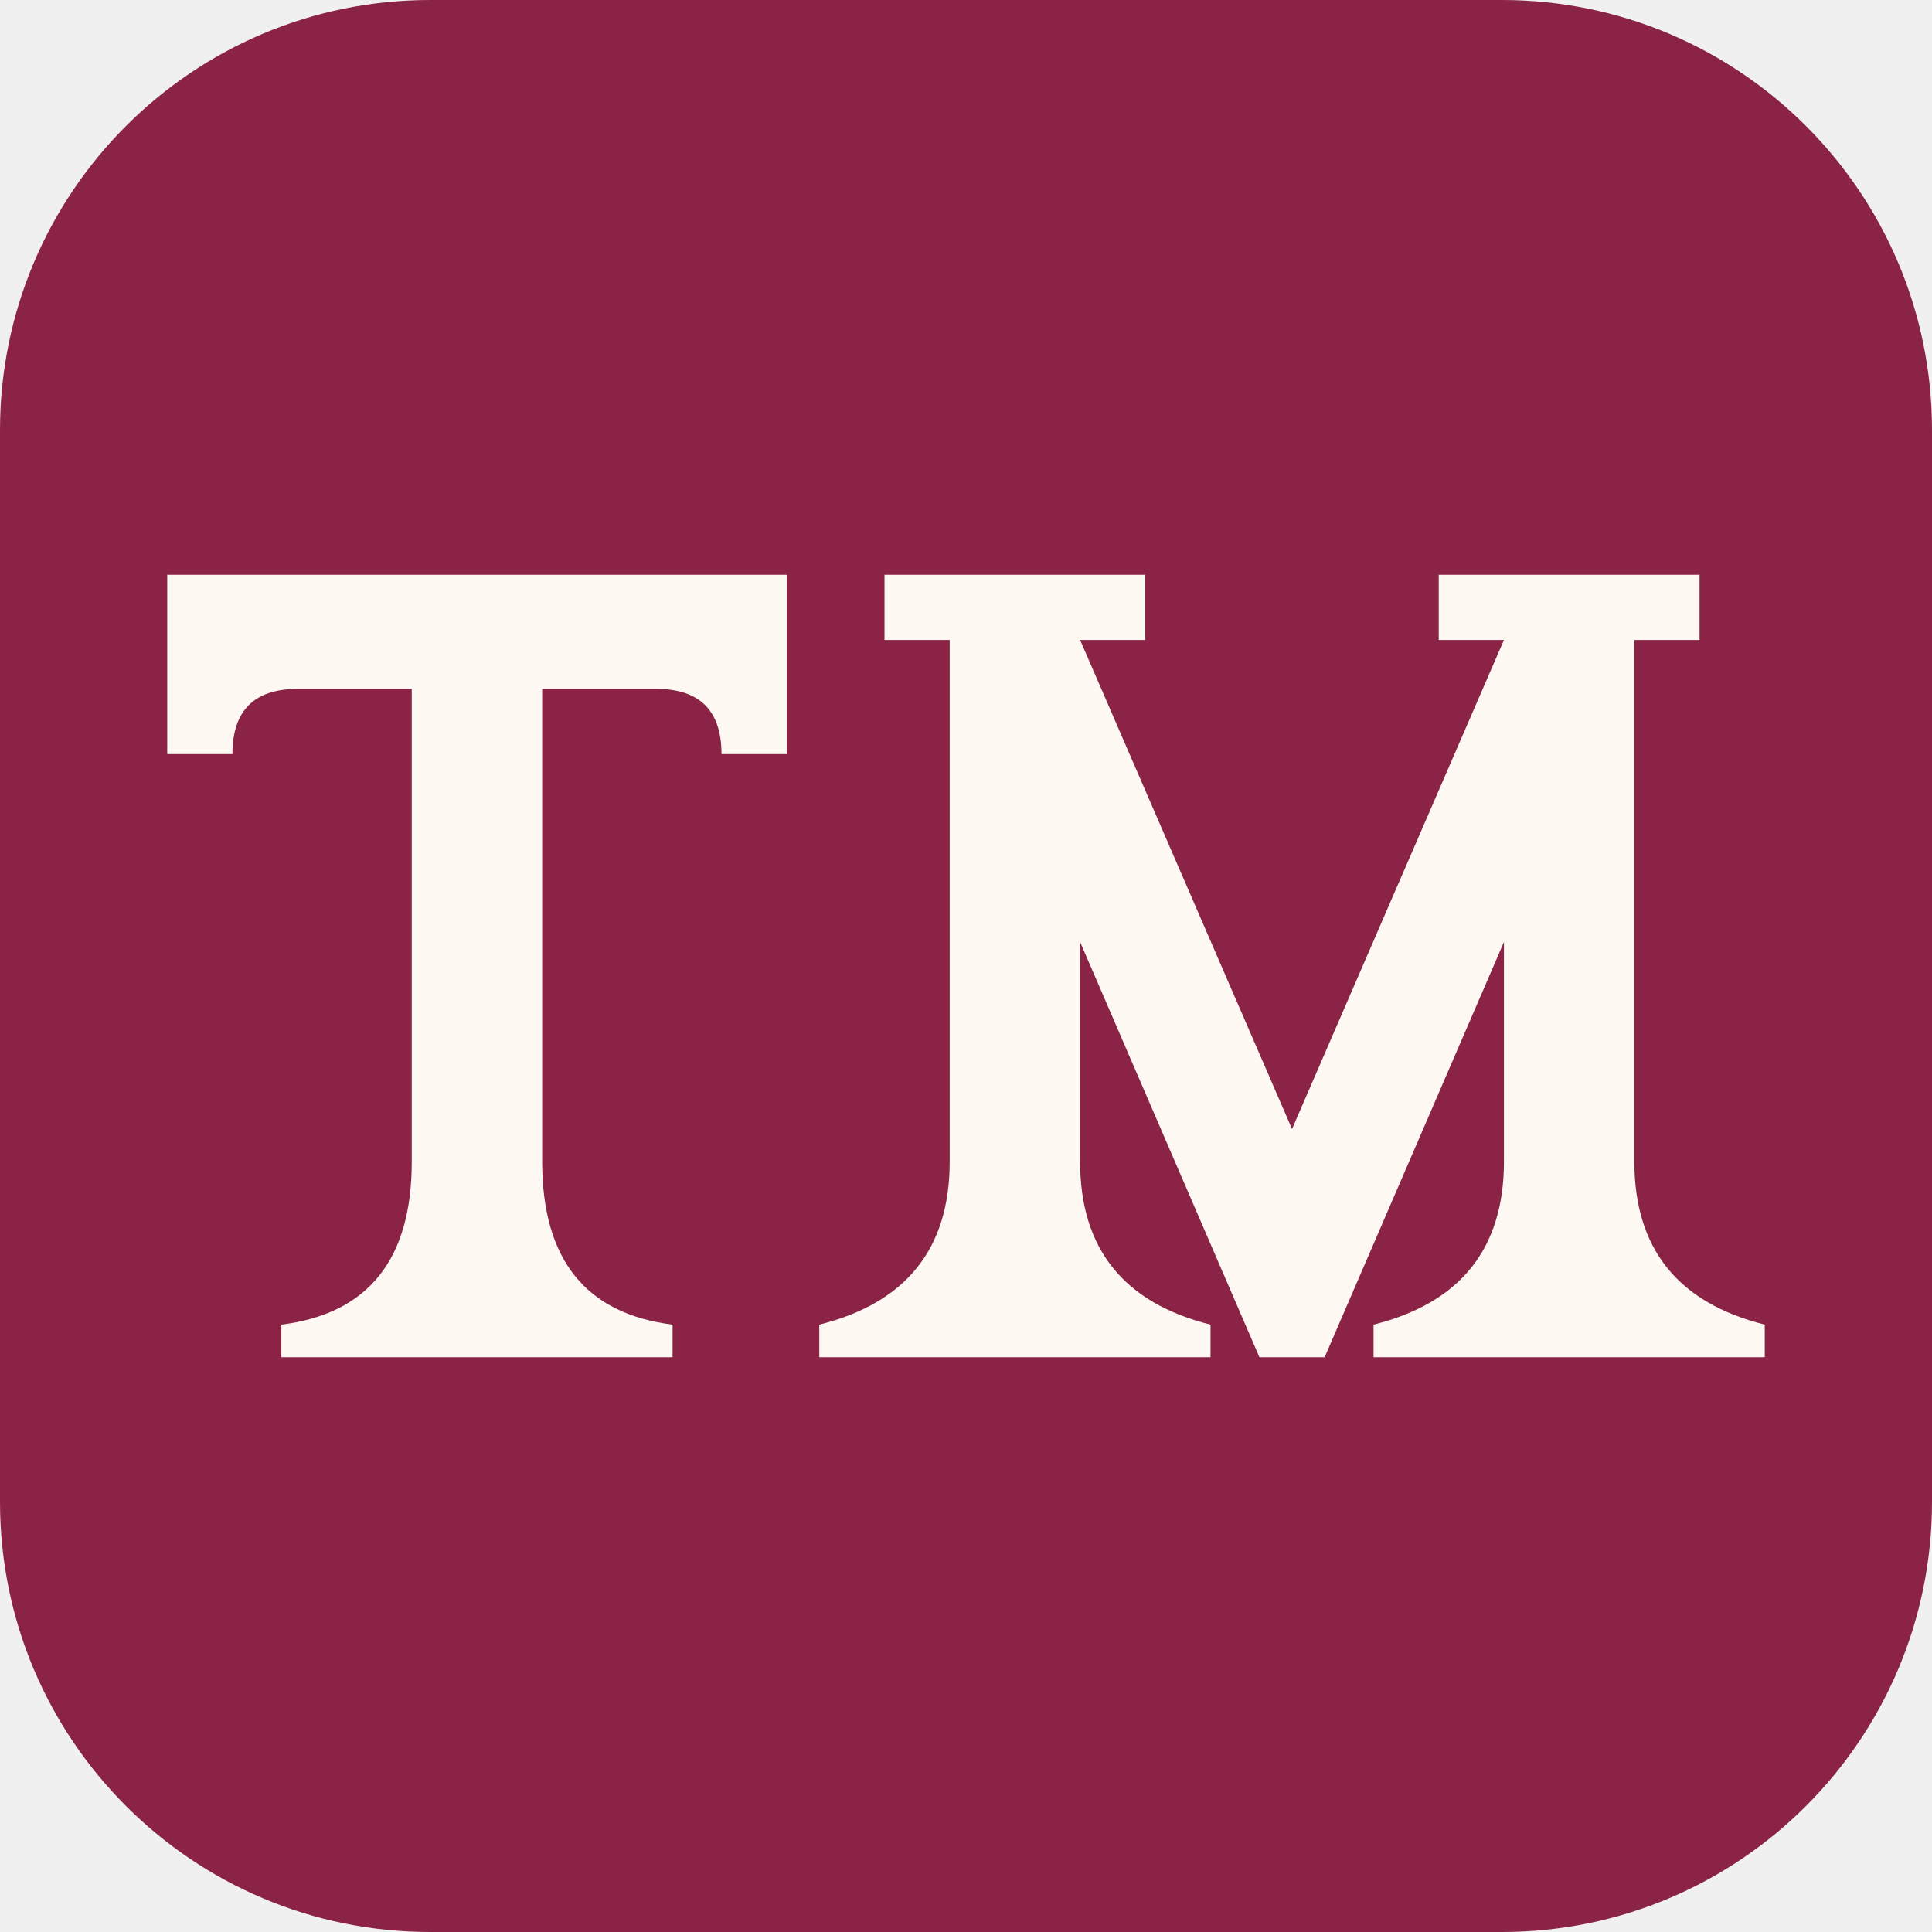
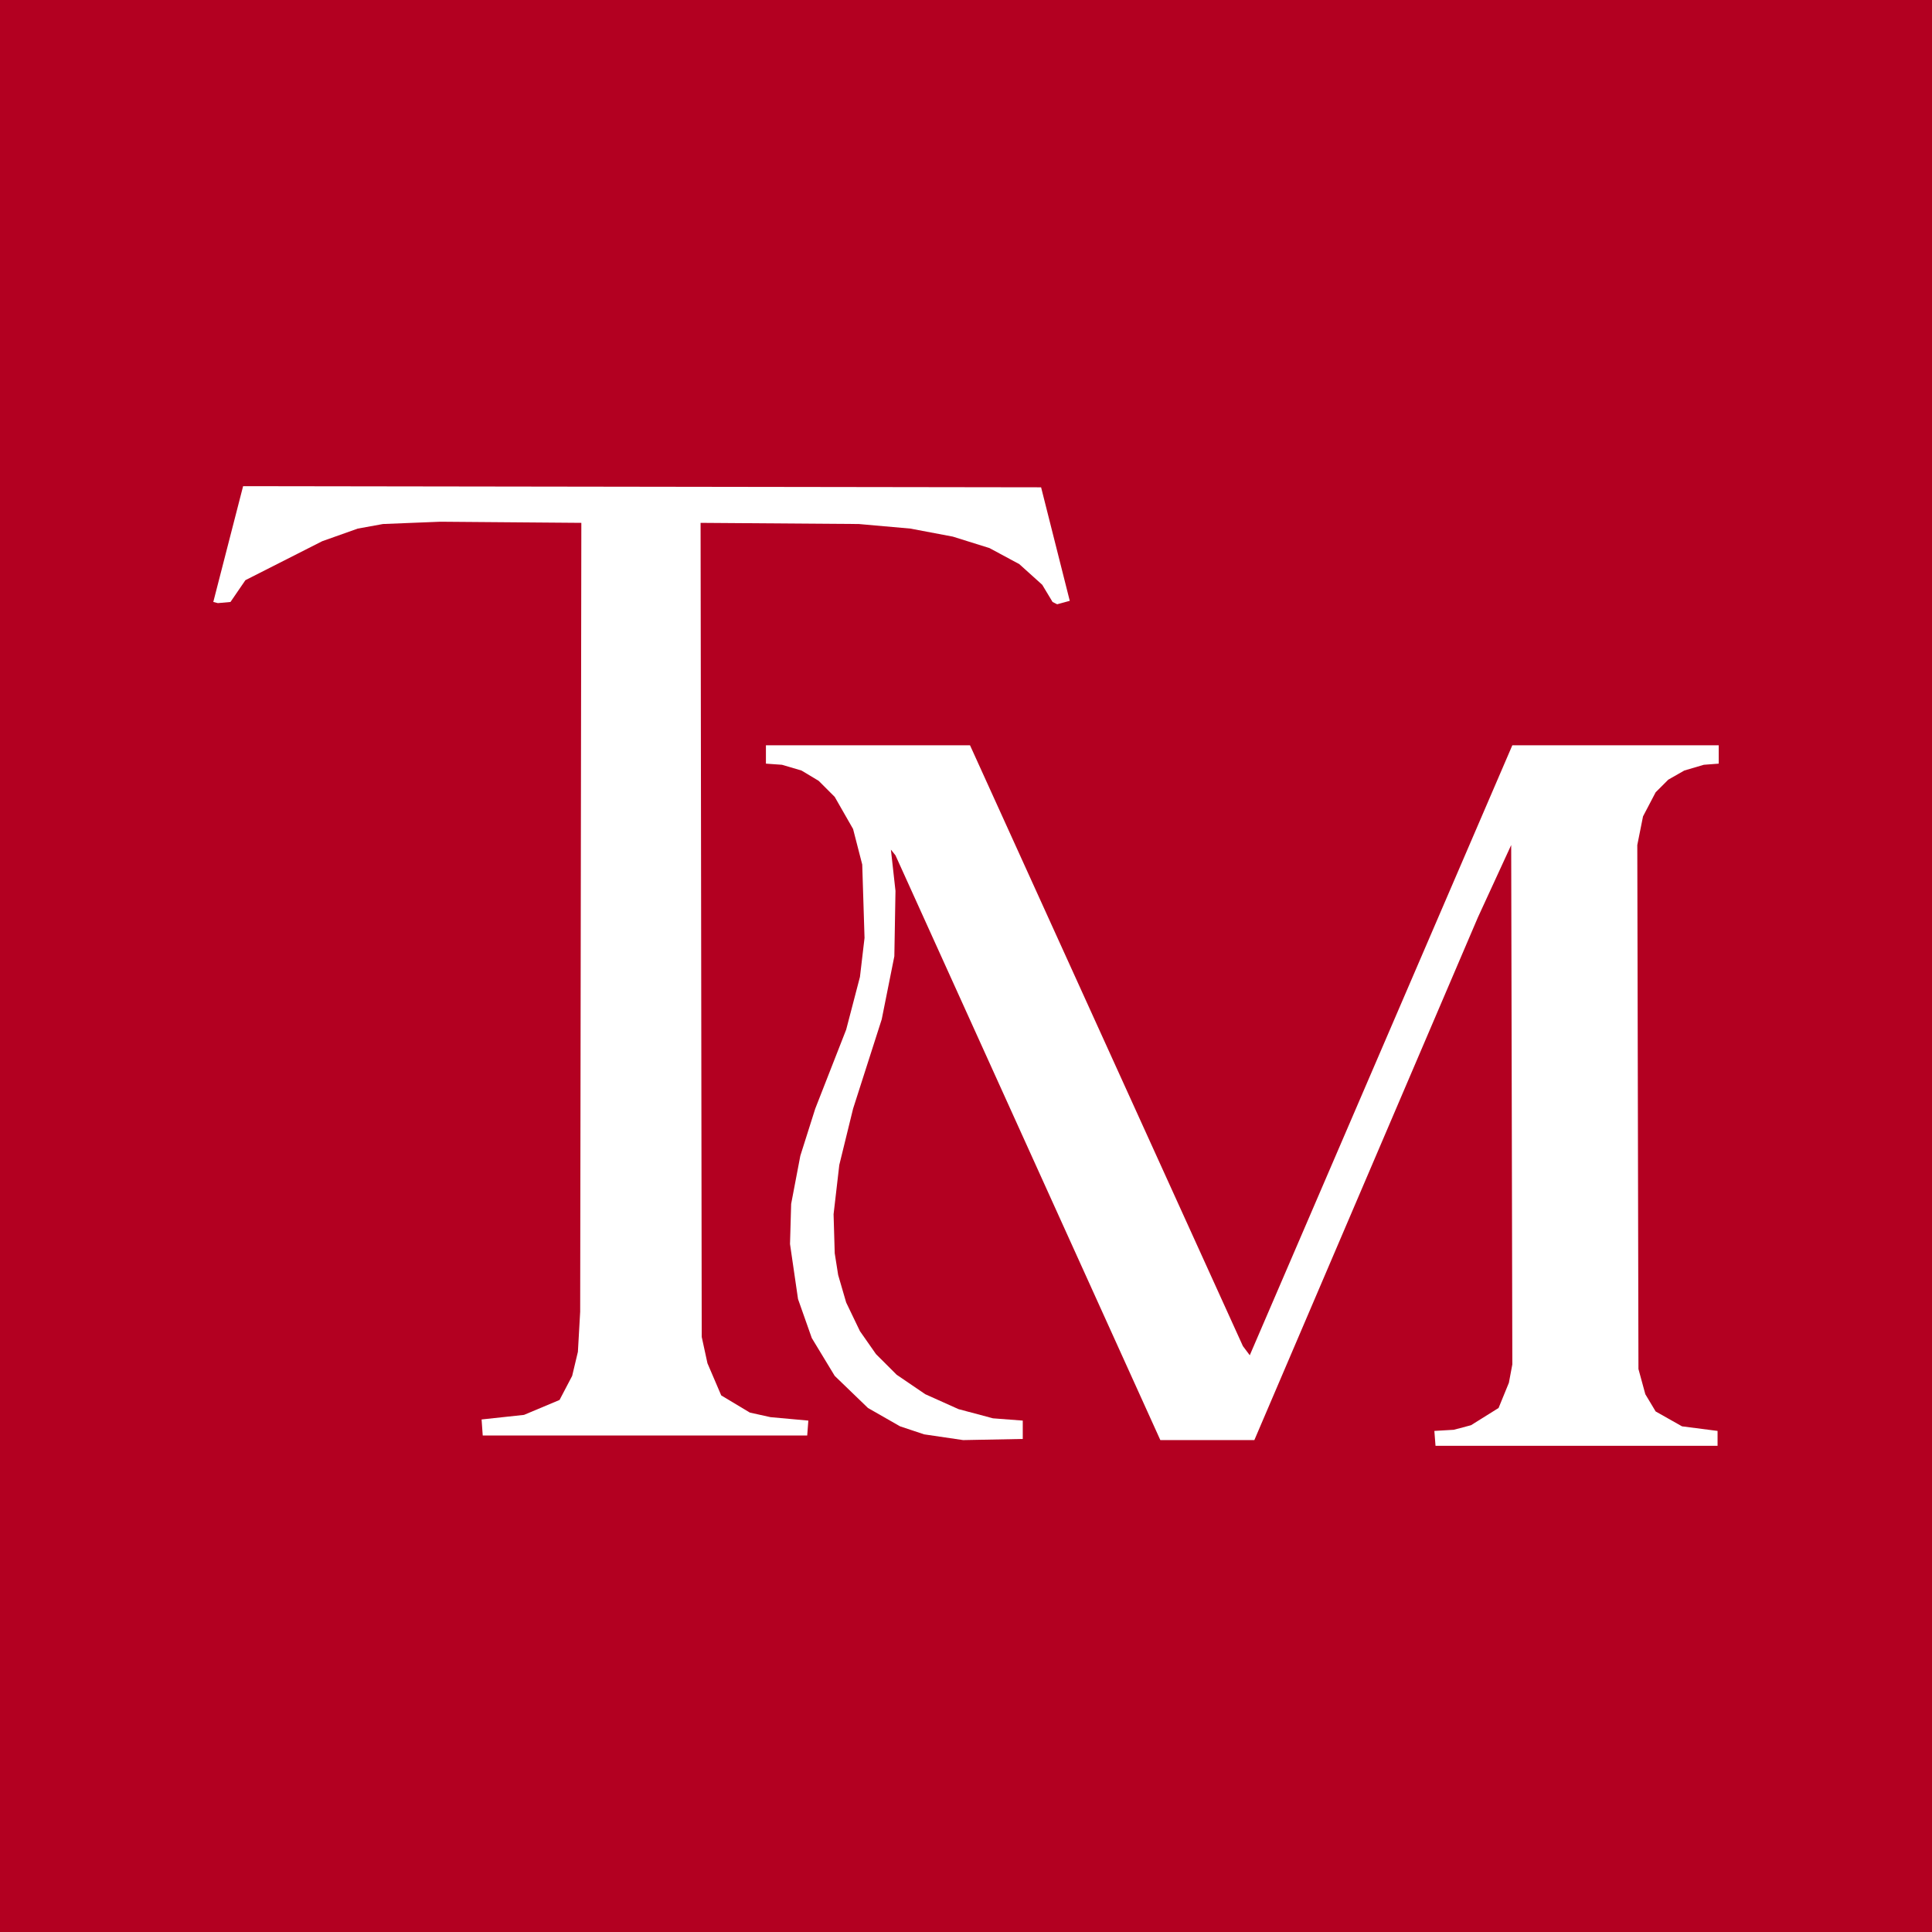
- <svg xmlns="http://www.w3.org/2000/svg" viewBox="0 0 256 256" width="256" height="256" role="img" aria-label="TricityMatch">
-   <rect width="256" height="256" rx="57" ry="57" fill="#8B2346" />
-   <g fill="#FDF8F2" transform="translate(128 128) scale(1.08) translate(-128 -128)">
-     <path d="M30 80 L106 80 L106 102 L98 102 Q98 94 90 94 L76 94 L76 152 Q76 170 92 172 L92 176 L44 176 L44 172 Q60 170 60 152 L60 94 L46 94 Q38 94 38 102 L30 102 Z" />
-     <path d="M118 80 L150 80 L150 88 L142 88 L142 152 Q142 168 158 172 L158 176 L110 176 L110 172 Q126 168 126 152 L126 88 L118 88 Z" />
-     <path d="M126 88 L142 88 L168 148 L194 88 L210 88 L172 176 L164 176 Z" />
-     <path d="M186 80 L218 80 L218 88 L210 88 L210 152 Q210 168 226 172 L226 176 L178 176 L178 172 Q194 168 194 152 L194 88 L186 88 Z" />
+ <svg xmlns="http://www.w3.org/2000/svg" viewBox="0 0 1000 1000" width="1000" height="1000" role="img" aria-label="TricityMatch">
+   <rect width="1000" height="1000" fill="#B30021" />
+   <g fill="#FFFFFF" transform="translate(500 500) scale(1) translate(-500 -500)">
+     <polygon points="396.44 385.76 396.44 395.26 404.75 395.85 414.84 398.82 423.74 404.16 432.05 412.47 441.55 429.08 446.29 447.48 447.48 485.46 445.11 505.64 437.98 532.94 421.96 573.88 414.25 598.22 409.5 623.14 408.91 643.91 413.06 672.4 420.18 692.57 432.05 712.16 449.26 728.77 465.88 738.27 478.34 742.42 498.52 745.39 529.38 744.8 529.38 735.3 513.95 734.12 496.14 729.37 478.93 721.65 464.1 711.56 453.41 700.88 445.11 689.01 437.98 674.18 433.83 659.93 432.05 648.66 431.46 628.48 434.42 602.96 441.55 573.88 456.38 527.6 462.91 494.96 463.5 461.13 461.13 439.76 463.5 442.73 600.59 745.39 649.25 745.39 764.98 474.78 782.19 437.39 782.78 706.22 781 715.72 775.66 728.77 761.41 737.68 752.51 740.05 742.42 740.64 743.02 748.36 889.01 748.36 889.01 740.64 870.61 738.27 856.96 730.56 851.62 721.65 848.06 708.6 847.46 437.39 850.43 422.55 856.96 410.09 863.49 403.56 871.8 398.82 881.89 395.85 889.6 395.26 889.6 385.76 782.78 385.76 646.88 701.48 643.32 696.73 502.08 385.76 396.44 385.76" />
+     <polygon points="125.83 251.64 110.4 311.58 112.77 312.17 119.3 311.58 127.02 300.3 166.78 280.13 185.17 273.6 198.23 271.23 227.9 270.04 300.9 270.63 300.3 678.93 299.12 699.7 296.15 712.16 289.62 724.62 271.23 732.34 249.27 734.71 249.86 743.02 417.81 743.02 418.4 735.3 398.82 733.52 388.13 731.15 373.3 722.25 366.18 705.63 363.21 691.98 362.62 270.63 444.51 271.23 471.22 273.6 493.18 277.75 512.17 283.69 527.6 292 539.46 302.68 544.81 311.58 547.18 312.77 553.71 310.99 538.87 252.23 125.83 251.64" />
  </g>
</svg>
